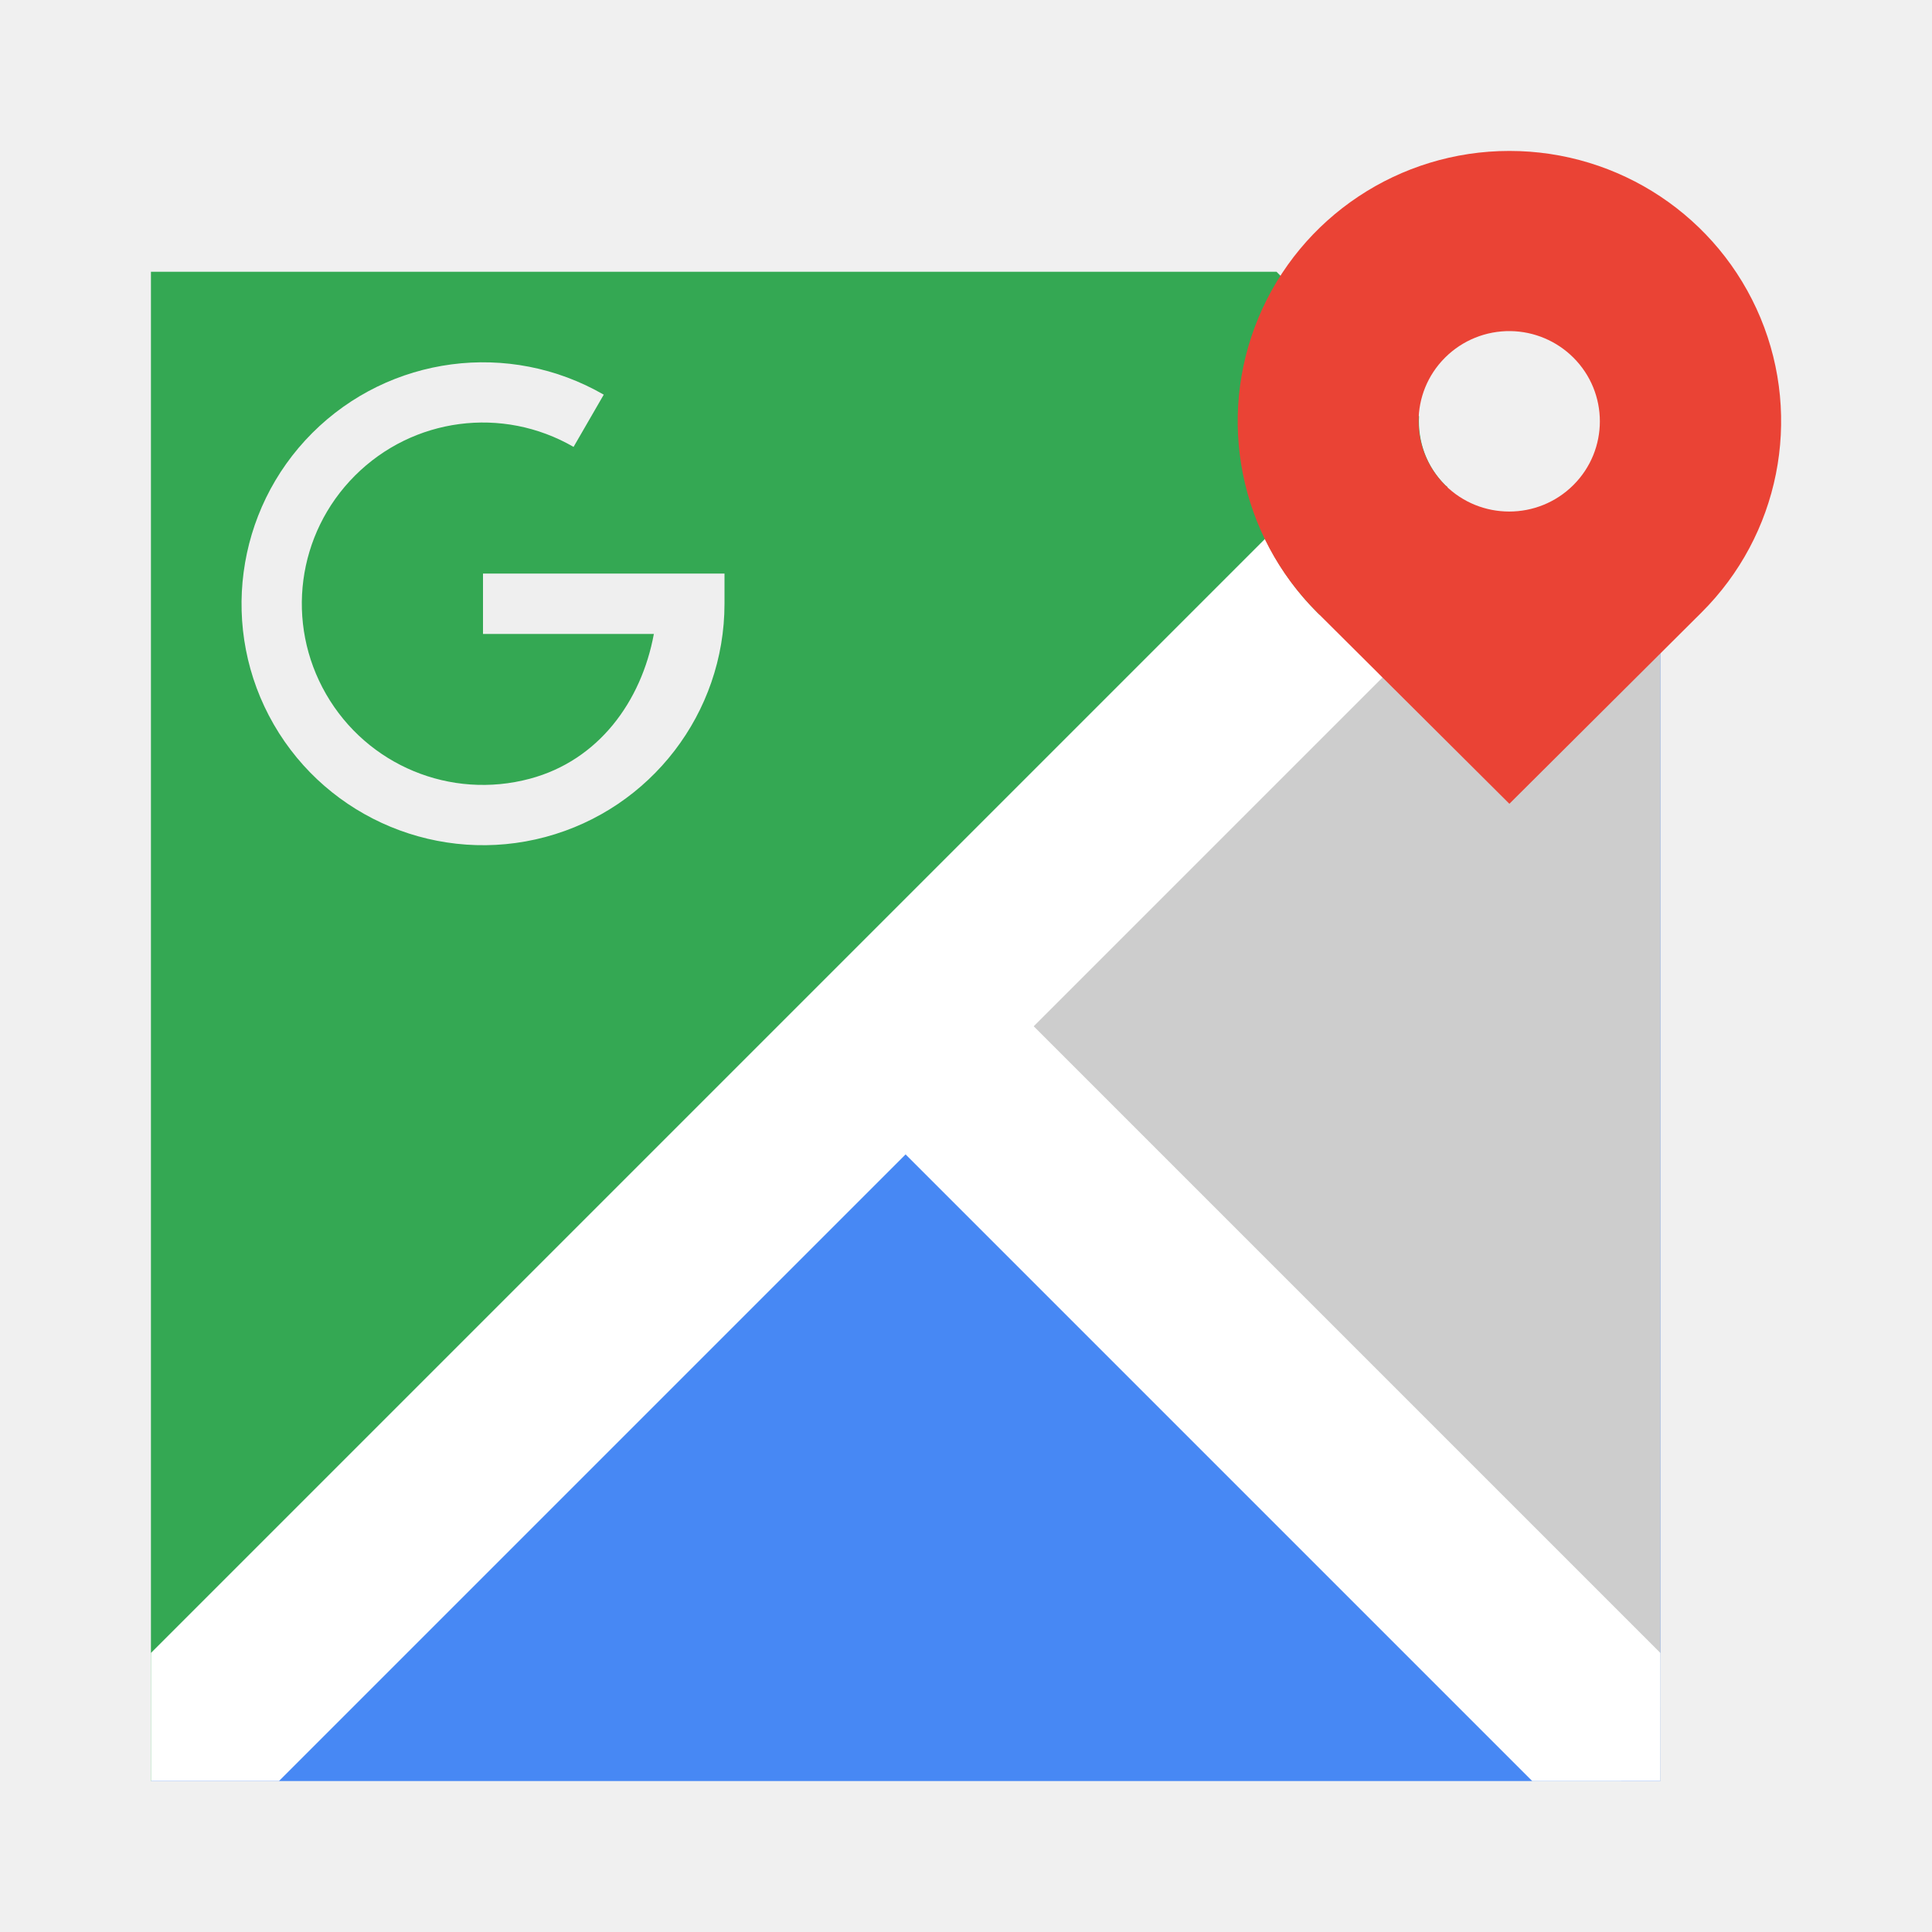
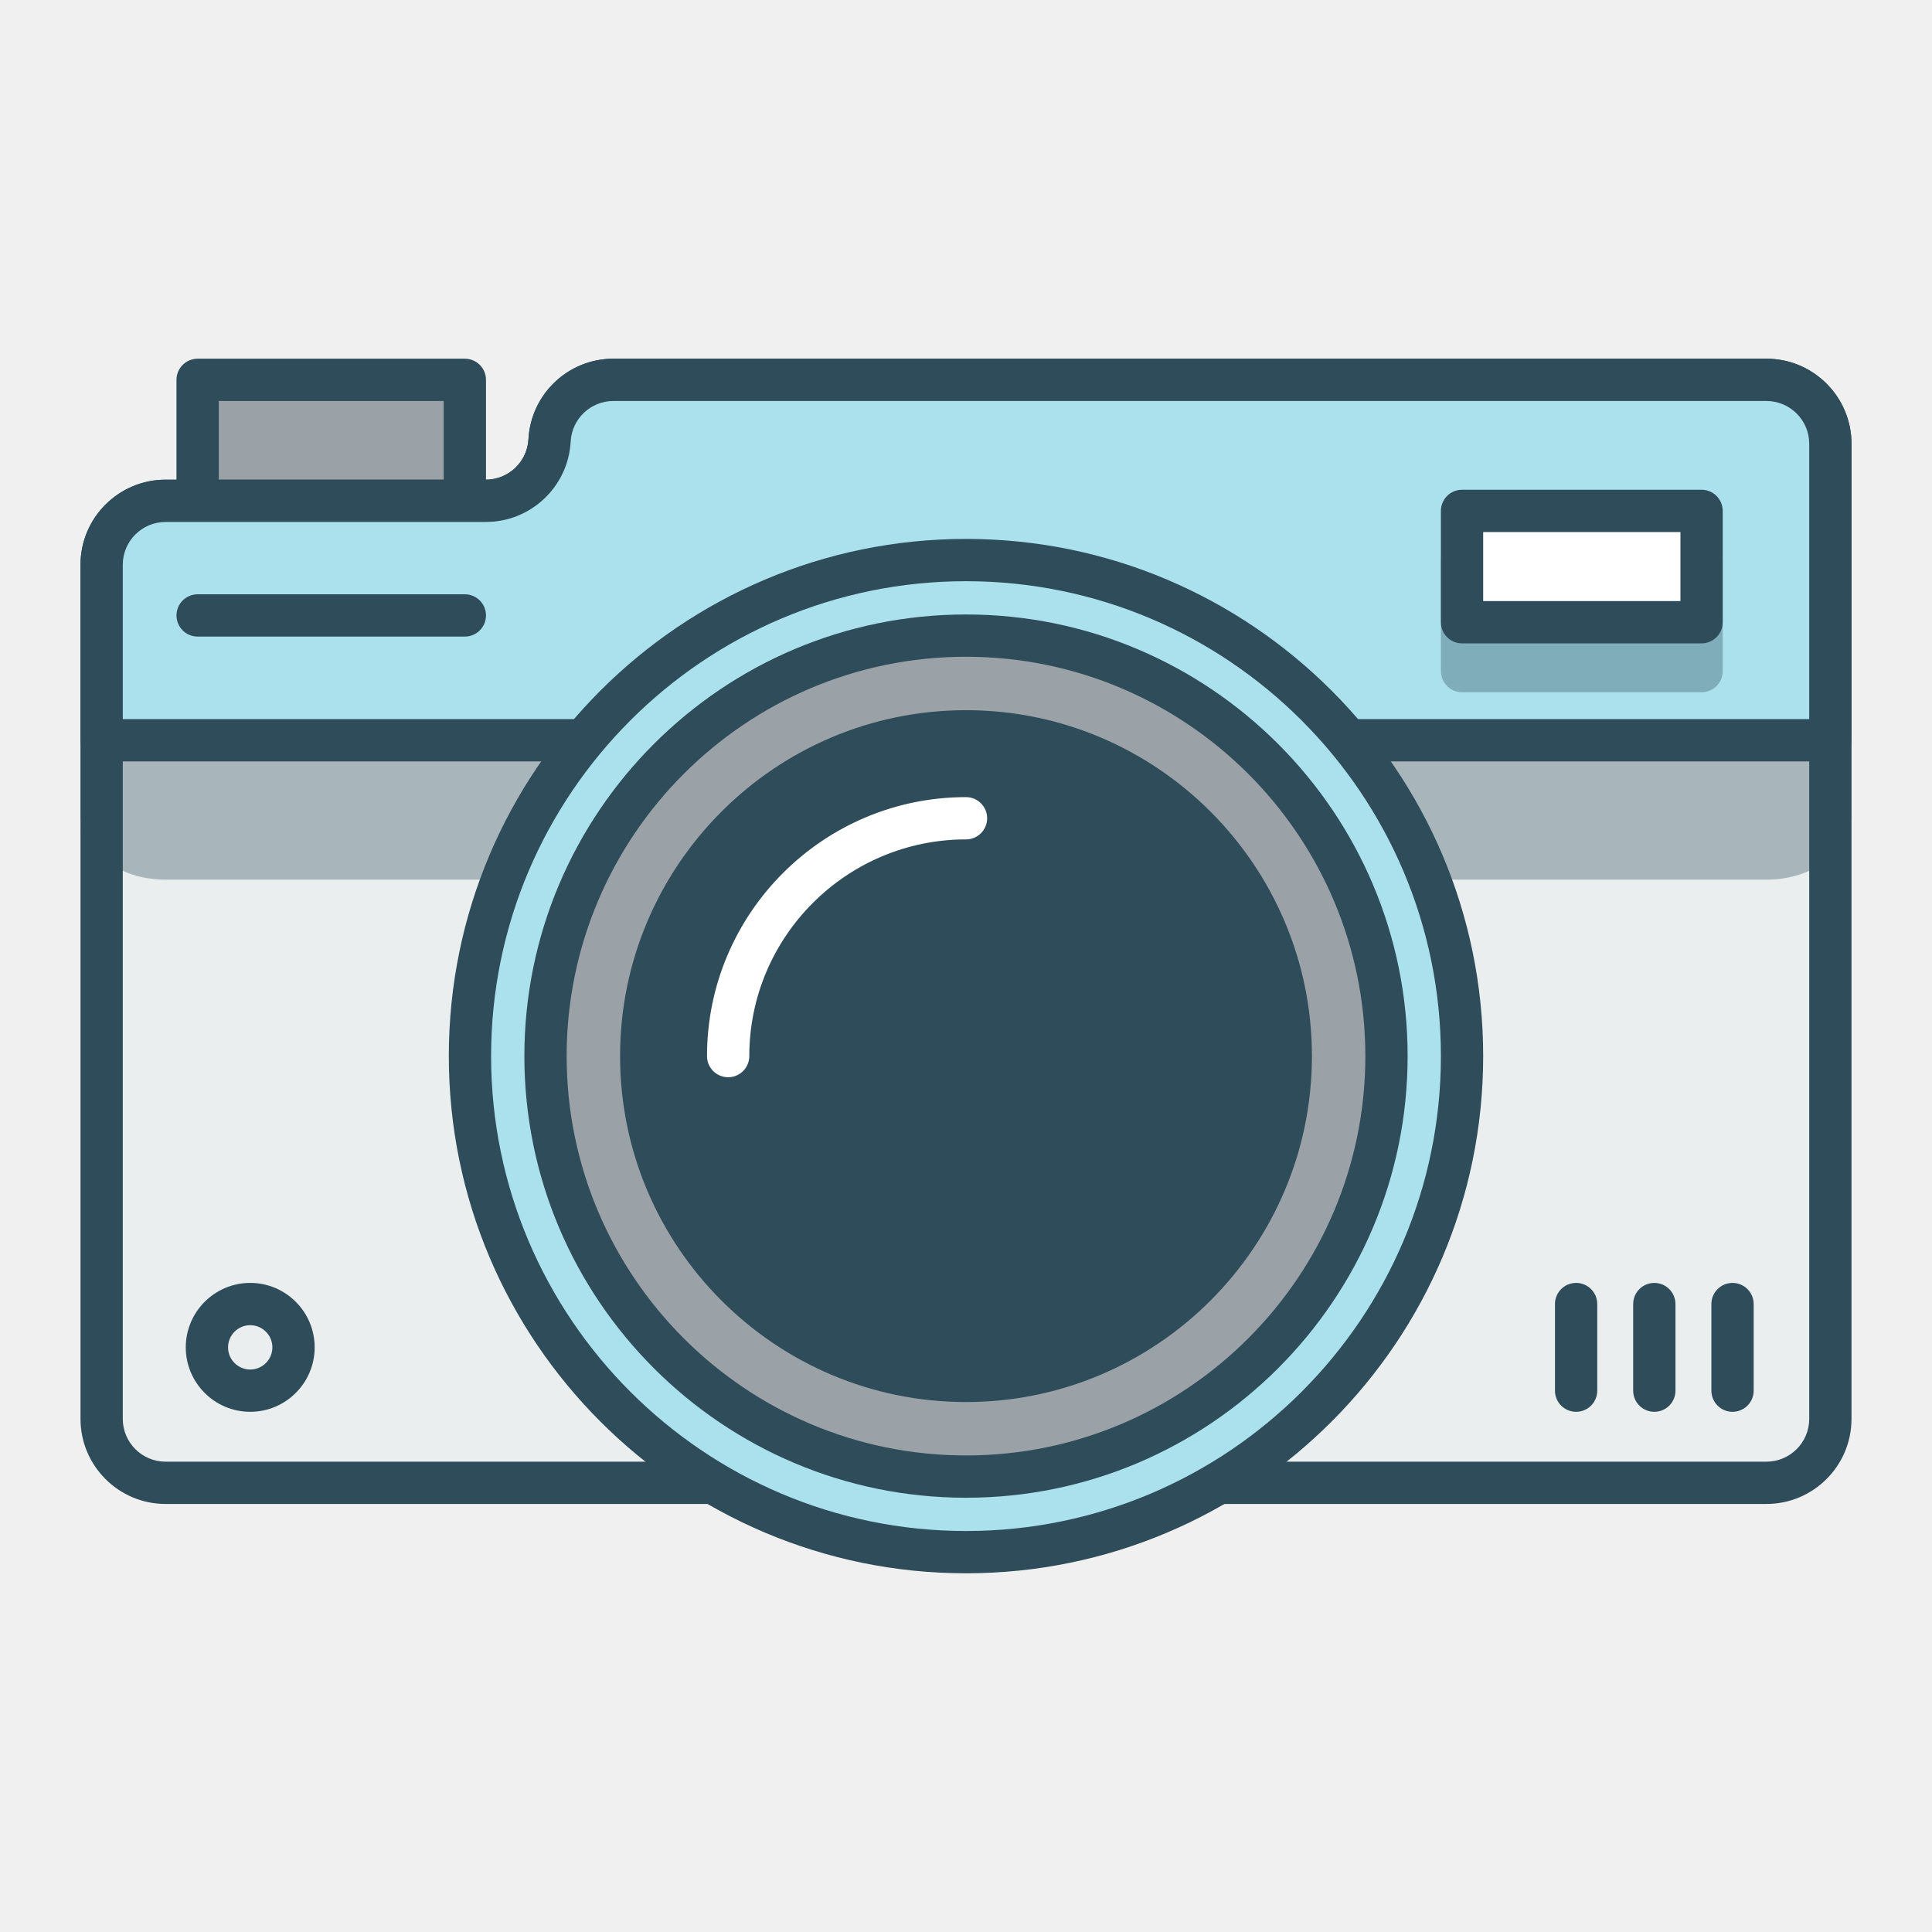
- <svg xmlns="http://www.w3.org/2000/svg" height="32" id="svg4063" version="1.1" viewBox="0 0 32 32" width="32">
-   <defs id="defs4065" />
-   <g id="layer1" transform="translate(0,-1020.362)">
-     <g id="g7050">
-       <path d="m 2.5,1049.862 25,0 0,-22.551" id="path5006" style="opacity:1;fill:#4788f4;fill-opacity:1;stroke:none;stroke-width:1;stroke-linecap:round;stroke-linejoin:round;stroke-miterlimit:4.1;stroke-dasharray:none" />
-       <path d="m 27.5,1049.862 0,-22.551 -12.5,11.275 z" id="path5012" style="opacity:1;fill:#cdcdcd;fill-opacity:1;stroke:none;stroke-width:1;stroke-linecap:round;stroke-linejoin:round;stroke-miterlimit:4.1;stroke-dasharray:none" />
-       <path d="m 2.5,1024.863 0,25 21.477,-21.434 c -0.012,-0.012 -0.027,-0.019 -0.039,-0.031 -0.315,-0.313 -0.457,-0.731 -0.434,-1.141 l -2.361,-2.394 -18.643,0 z" id="path5008" style="opacity:1;fill:#34a853;fill-opacity:1;stroke:none;stroke-width:1;stroke-linecap:round;stroke-linejoin:round;stroke-miterlimit:4.1;stroke-dasharray:none" />
-       <path d="m 20.953,1029.287 -18.453,18.453 0,2.121 2.121,0 18.279,-18.279 -1.082,-1.076 a 4.5,4.479 0 0 1 -0.865,-1.219 z" id="path5010" style="opacity:1;fill:#ffffff;fill-opacity:1;stroke:none;stroke-width:1;stroke-linecap:round;stroke-linejoin:round;stroke-miterlimit:4.1;stroke-dasharray:none" />
-       <path d="m 25.379,1049.862 -10.379,-10.379 -0.939,-3.061 3.061,0.939 10.379,10.379 -6.8e-4,2.121 z" id="path5014" style="opacity:1;fill:#ffffff;fill-opacity:1;stroke:none;stroke-width:1;stroke-linecap:round;stroke-linejoin:round;stroke-miterlimit:4.1;stroke-dasharray:none" />
-       <path d="m 21.142,1024.862 -18.642,0 0,25 25,0 0,-18.551" id="path5016" style="opacity:1;fill:none;stroke:none;stroke-width:1;stroke-linecap:round;stroke-linejoin:round;stroke-miterlimit:4.1;stroke-dasharray:none" />
-       <path d="m 20.953,1029.287 -18.453,18.453 0,2.121 2.121,0 18.279,-18.279 -1.082,-1.076 a 4.5,4.479 0 0 1 -0.865,-1.219 z" id="path5018" style="opacity:1;fill:none;stroke:none;stroke-width:1;stroke-linecap:round;stroke-linejoin:round;stroke-miterlimit:4.1;stroke-dasharray:none" />
-       <path d="m 7.479,1026.397 c -0.852,0.112 -1.667,0.497 -2.307,1.137 -1.278,1.278 -1.541,3.262 -0.637,4.828 0.904,1.566 2.754,2.331 4.5,1.863 1.746,-0.468 2.965,-2.055 2.965,-3.863 l 0,-0.5 -4,0 0,1 2.83,0 c -0.207,1.122 -0.919,2.095 -2.053,2.398 -1.314,0.352 -2.695,-0.221 -3.375,-1.399 -0.68,-1.178 -0.485,-2.659 0.477,-3.621 0.962,-0.962 2.443,-1.157 3.621,-0.476 l 0.5,-0.865 c -0.783,-0.452 -1.67,-0.614 -2.521,-0.502 z" id="path5020" style="color:#000000;font-style:normal;font-variant:normal;font-weight:normal;font-stretch:normal;font-size:medium;line-height:normal;font-family:sans-serif;text-indent:0;text-align:start;text-decoration:none;text-decoration-line:none;text-decoration-style:solid;text-decoration-color:#000000;letter-spacing:normal;word-spacing:normal;text-transform:none;direction:ltr;block-progression:tb;writing-mode:lr-tb;baseline-shift:baseline;text-anchor:start;white-space:normal;clip-rule:nonzero;display:inline;overflow:visible;visibility:visible;opacity:1;isolation:auto;mix-blend-mode:normal;color-interpolation:sRGB;color-interpolation-filters:linearRGB;solid-color:#000000;solid-opacity:1;fill:#efefef;fill-opacity:1;fill-rule:nonzero;stroke:none;stroke-width:1;stroke-linecap:butt;stroke-linejoin:miter;stroke-miterlimit:4.1;stroke-dasharray:none;stroke-dashoffset:0;stroke-opacity:1;color-rendering:auto;image-rendering:auto;shape-rendering:auto;text-rendering:auto;enable-background:accumulate" />
-       <path d="m 25.379,1049.862 -10.379,-10.379 2.121,-2.121 10.379,10.379" id="path5022" style="opacity:1;fill:none;stroke:none;stroke-width:1;stroke-linecap:round;stroke-linejoin:round;stroke-miterlimit:4.1;stroke-dasharray:none" />
-       <path d="m 24.999,1022.862 a 4.5,4.479 0 0 0 -4.156,2.764 4.5,4.479 0 0 0 0.975,4.881 l 3.182,3.168 3.182,-3.168 a 4.5,4.479 0 0 0 0.977,-4.881 4.5,4.479 0 0 0 -4.158,-2.764 z m 0.021,2.984 a 1.501,1.494 0 0 1 1.039,0.438 1.501,1.494 0 0 1 0,2.113 1.501,1.494 0 0 1 -2.123,0 1.501,1.494 0 0 1 0,-2.113 1.501,1.494 0 0 1 1.084,-0.438 z" id="path5024" style="opacity:1;fill:#ea4335;fill-opacity:1;stroke:none;stroke-width:1;stroke-linecap:round;stroke-linejoin:round;stroke-miterlimit:4.1;stroke-dasharray:none" />
-       <path d="m 24.999,1022.862 a 4.5,4.479 0 0 0 -4.156,2.764 4.5,4.479 0 0 0 0.975,4.881 l 3.182,3.168 3.182,-3.168 a 4.5,4.479 0 0 0 0.977,-4.881 4.5,4.479 0 0 0 -4.158,-2.764 z" id="path5026" style="opacity:1;fill:none;stroke:none;stroke-width:1;stroke-linecap:round;stroke-linejoin:round;stroke-miterlimit:4.1;stroke-dasharray:none" />
+ <svg xmlns="http://www.w3.org/2000/svg" version="1.1" id="Layer_1" x="0px" y="0px" viewBox="0 0 1200 1200" enable-background="new 0 0 1200 1200" xml:space="preserve">
+   <g>
+     <g>
+       <polygon fill="#9AA1A7" points="288.725,345.826 205.736,345.826 122.747,345.826 122.747,290.877 122.747,235.928     205.736,235.928 288.725,235.928 288.725,290.877   " />
+       <path fill="#2E4C59" d="M288.725,358.958h-82.989h-82.989c-3.626,0-6.909-1.47-9.285-3.846c-2.376-2.376-3.846-5.659-3.846-9.285    v-54.949v-54.949c0-3.626,1.47-6.909,3.846-9.285c2.376-2.376,5.659-3.846,9.285-3.846h82.989h82.989    c3.626,0,6.909,1.47,9.285,3.846c2.376,2.376,3.846,5.659,3.846,9.285v54.949v54.949c0,3.626-1.47,6.909-3.846,9.285    C295.634,357.488,292.351,358.958,288.725,358.958z M135.878,332.696h69.858h69.858v-41.818V249.06h-69.858h-69.858v41.818    V332.696z" />
    </g>
+     <g>
+       <path fill="#EAEEEF" d="M1097.161,921.007H600H102.838c-10.965,0-20.892-4.445-28.078-11.63    c-7.186-7.186-11.63-17.113-11.63-28.078V616.04V350.781c0-10.965,4.444-20.892,11.63-28.078    c7.186-7.186,17.113-11.63,28.078-11.63h99.431h99.431c10.55,0,20.179-4.126,27.312-10.885s11.771-16.152,12.338-26.687v0v0    c0.567-10.535,5.205-19.928,12.338-26.687c7.133-6.759,16.762-10.885,27.312-10.885h358.08h358.08    c10.965,0,20.892,4.444,28.078,11.63c7.186,7.186,11.63,17.113,11.63,28.078v302.832v302.832c0,10.965-4.444,20.892-11.63,28.078    C1118.053,916.563,1108.126,921.007,1097.161,921.007z" />
+       <path fill="#2E4C59" d="M1097.162,934.137H600H102.838c-14.568,0-27.778-5.926-37.345-15.493    C55.925,909.076,50,895.867,50,881.299V616.04V350.782c0-14.568,5.925-27.778,15.493-37.347s22.777-15.494,37.345-15.494h99.431    h99.431c7.062,0,13.507-2.761,18.282-7.285c4.775-4.524,7.878-10.81,8.257-17.86c0.757-14.018,6.929-26.517,16.421-35.512    s22.305-14.485,36.343-14.485h358.08h358.08c14.568,0,27.778,5.925,37.345,15.493S1150,261.069,1150,275.637v302.831v302.831    c0,14.568-5.926,27.778-15.493,37.345C1124.939,928.211,1111.73,934.137,1097.162,934.137z M102.838,324.202    c-7.327,0-13.971,2.981-18.784,7.793c-4.812,4.813-7.793,11.458-7.793,18.786V616.04v265.258c0,7.327,2.981,13.971,7.793,18.784    c4.812,4.813,11.457,7.793,18.784,7.793H600h497.162c7.327,0,13.971-2.981,18.784-7.793c4.812-4.812,7.793-11.457,7.793-18.784    V578.468V275.637c0-7.327-2.981-13.971-7.793-18.784c-4.813-4.812-11.457-7.793-18.784-7.793h-358.08h-358.08    c-7.06,0-13.505,2.761-18.28,7.286c-4.775,4.524-7.879,10.811-8.259,17.863c-0.754,14.017-6.926,26.515-16.419,35.51    c-9.493,8.994-22.307,14.484-36.345,14.484h-99.431H102.838z" />
+     </g>
+     <g opacity="0.35">
+       <path fill="#2E4C59" d="M63.131,463.412v20.602v20.602c0,7.905,4.444,15.061,11.63,20.241c7.186,5.18,17.113,8.384,28.078,8.384    h497.161h497.161c10.965,0,20.892-3.204,28.078-8.384c7.186-5.18,11.63-12.336,11.63-20.241v-20.602v-20.602H600H63.131z" />
+       <path fill="#2E4C59" d="M1097.162,546.373H600H102.838c-14.814,0-28.024-4.586-37.53-12.098S50,516.324,50,504.616v-20.603    v-20.603c0-3.626,1.47-6.909,3.846-9.285c2.376-2.376,5.659-3.846,9.285-3.846H600h536.869c3.626,0,6.909,1.47,9.285,3.846    c2.376,2.376,3.846,5.659,3.846,9.285v20.603v20.603c0,11.707-5.802,22.147-15.308,29.659S1111.976,546.373,1097.162,546.373z     M76.261,476.542v14.037v14.037c0,3.657,2.842,7.531,7.584,10.49c4.743,2.96,11.387,5.005,18.992,5.005H600h497.162    c7.605,0,14.25-2.045,18.992-5.005c4.743-2.96,7.584-6.833,7.584-10.49v-14.037v-14.037H600H76.261z" />
+     </g>
+     <g>
+       <path fill="#ABE1ED" d="M1136.869,459.8v-92.082v-92.082c0-10.965-4.444-20.892-11.63-28.078    c-7.186-7.186-17.113-11.63-28.078-11.63h-358.08h-358.08c-10.55,0-20.179,4.126-27.312,10.885    c-7.133,6.759-11.771,16.152-12.338,26.687c-0.567,10.535-5.205,19.928-12.338,26.687s-16.762,10.885-27.312,10.885h-99.431    h-99.431c-10.965,0-20.892,4.445-28.078,11.63c-7.186,7.186-11.63,17.113-11.63,28.078v54.51v54.51H600H1136.869z" />
+       <path fill="#2E4C59" d="M1136.869,472.931H600H63.131c-3.626,0-6.909-1.47-9.285-3.846S50,463.426,50,459.8v-54.51v-54.51    c0-14.568,5.925-27.778,15.493-37.345c9.568-9.568,22.777-15.493,37.345-15.493h99.431h99.431c7.062,0,13.507-2.761,18.282-7.285    c4.775-4.524,7.878-10.81,8.257-17.86c0.757-14.018,6.929-26.517,16.421-35.512s22.305-14.485,36.343-14.485h358.08h358.08    c14.568,0,27.778,5.925,37.345,15.493S1150,261.069,1150,275.637v92.082V459.8c0,3.626-1.469,6.909-3.846,9.285    S1140.496,472.931,1136.869,472.931z M76.261,446.669H600h523.739v-85.516v-85.516c0-7.327-2.981-13.971-7.793-18.784    c-4.813-4.812-11.457-7.793-18.784-7.793h-358.08h-358.08c-7.06,0-13.505,2.761-18.28,7.286    c-4.775,4.524-7.879,10.811-8.259,17.863c-0.754,14.017-6.926,26.515-16.419,35.51c-9.493,8.994-22.307,14.484-36.345,14.484    h-99.431h-99.431c-7.327,0-13.971,2.981-18.784,7.793c-4.812,4.812-7.793,11.457-7.793,18.784v47.945V446.669z" />
+     </g>
+     <g>
+       <path fill="#ABE1ED" d="M908.103,655.967c0,85.08-34.486,162.106-90.241,217.862S685.08,964.07,600,964.07    s-162.106-34.486-217.862-90.241s-90.241-132.781-90.241-217.862s34.486-162.106,90.241-217.862S514.919,347.864,600,347.864    s162.106,34.486,217.862,90.241S908.103,570.887,908.103,655.967z" />
+       <path fill="#2E4C59" d="M600,977.202c-88.564,0-168.873-36.027-227.04-94.195s-94.193-138.477-94.193-227.041    s36.026-168.873,94.193-227.04S511.436,334.733,600,334.733s168.873,36.026,227.04,94.193    c58.167,58.167,94.193,138.476,94.193,227.04s-36.026,168.873-94.193,227.041C768.873,941.175,688.564,977.202,600,977.202z     M600,360.994c-81.325,0-155.067,33.081-208.479,86.492s-86.492,127.155-86.492,208.479s33.081,155.068,86.492,208.481    C444.933,917.859,518.675,950.94,600,950.94s155.067-33.081,208.479-86.494c53.412-53.412,86.492-127.156,86.492-208.481    s-33.081-155.067-86.492-208.479C755.067,394.075,681.325,360.994,600,360.994z" />
+     </g>
+     <g>
+       <path fill="#9AA1A7" d="M861.173,655.967c0,72.121-29.233,137.414-76.496,184.677C737.414,887.907,672.121,917.14,600,917.14    s-137.414-29.233-184.677-76.496c-47.263-47.263-76.496-112.556-76.496-184.677s29.233-137.414,76.496-184.677    S527.879,394.794,600,394.794s137.414,29.233,184.677,76.496C831.94,518.553,861.173,583.846,861.173,655.967z" />
+       <path fill="#2E4C59" d="M600,930.272c-75.626,0-144.202-30.764-193.871-80.434c-49.669-49.67-80.432-118.247-80.432-193.873    s30.763-144.202,80.432-193.871S524.374,381.662,600,381.662s144.202,30.763,193.871,80.432s80.432,118.245,80.432,193.871    s-30.763,144.203-80.432,193.873C744.202,899.509,675.626,930.272,600,930.272z M600,407.924    c-68.385,0-130.395,27.818-175.31,72.732s-72.733,106.925-72.733,175.31c0,68.386,27.818,130.397,72.733,175.312    c44.914,44.915,106.925,72.733,175.31,72.733s130.395-27.818,175.31-72.733c44.914-44.915,72.732-106.926,72.732-175.312    c0-68.385-27.818-130.395-72.732-175.31C730.395,435.742,668.385,407.924,600,407.924z" />
+     </g>
+     <g>
+       <path fill="#2E4C59" d="M801.728,655.967c0,55.706-22.579,106.138-59.085,142.644S655.705,857.696,600,857.696    s-106.138-22.579-142.644-59.085s-59.085-86.938-59.085-142.644c0-55.706,22.579-106.138,59.085-142.644    S544.294,454.239,600,454.239s106.138,22.579,142.644,59.085S801.728,600.261,801.728,655.967z" />
+       <path fill="#2E4C59" d="M600,870.827c-59.237,0-112.952-24.097-151.857-63.003s-63.002-92.622-63.002-151.859    c0-59.237,24.096-112.952,63.002-151.857s92.62-63.002,151.857-63.002s112.952,24.096,151.857,63.002s63.002,92.62,63.002,151.857    c0,59.237-24.096,112.952-63.002,151.859S659.237,870.827,600,870.827z M600,467.368c-51.997,0-99.147,21.151-133.297,55.301    s-55.301,81.299-55.301,133.297s21.151,99.147,55.301,133.298S548.003,844.566,600,844.566s99.147-21.151,133.297-55.302    c34.15-34.151,55.301-81.301,55.301-133.298s-21.151-99.146-55.301-133.297C699.147,488.519,651.997,467.368,600,467.368z" />
+     </g>
+     <path fill="#FFFFFF" d="M452.269,669.097c-3.626,0-6.909-1.47-9.285-3.846s-3.846-5.659-3.846-9.285   c0-44.349,18.041-84.564,47.169-113.692c29.128-29.127,69.343-47.167,113.693-47.167c3.626,0,6.909,1.47,9.285,3.846   s3.846,5.659,3.846,9.285c0,3.626-1.47,6.909-3.846,9.285s-5.659,3.846-9.285,3.846c-37.11,0-70.76,15.095-95.132,39.467   c-24.373,24.372-39.468,58.022-39.468,95.13c0,3.626-1.47,6.909-3.846,9.285C459.178,667.627,455.896,669.097,452.269,669.097z" />
+     <path fill="#2E4C59" d="M1076.104,876.898c-3.626,0-6.909-1.47-9.285-3.846s-3.846-5.659-3.846-9.285v-26.899V809.97   c0-3.626,1.469-6.909,3.846-9.285s5.659-3.846,9.285-3.846c3.626,0,6.909,1.469,9.285,3.846s3.846,5.659,3.846,9.285v26.899v26.899   c0,3.626-1.469,6.909-3.846,9.285S1079.73,876.898,1076.104,876.898z" />
+     <path fill="#2E4C59" d="M1027.525,876.898c-3.626,0-6.909-1.47-9.285-3.846s-3.846-5.659-3.846-9.285v-26.899V809.97   c0-3.626,1.469-6.909,3.846-9.285s5.659-3.846,9.285-3.846c3.626,0,6.909,1.469,9.285,3.846s3.846,5.659,3.846,9.285v26.899v26.899   c0,3.626-1.469,6.909-3.846,9.285S1031.152,876.898,1027.525,876.898z" />
+     <path fill="#2E4C59" d="M978.947,876.898c-3.626,0-6.909-1.47-9.285-3.846s-3.846-5.659-3.846-9.285v-26.899V809.97   c0-3.626,1.469-6.909,3.846-9.285s5.659-3.846,9.285-3.846s6.909,1.469,9.285,3.846c2.376,2.376,3.846,5.659,3.846,9.285v26.899   v26.899c0,3.626-1.47,6.909-3.846,9.285C985.856,875.428,982.573,876.898,978.947,876.898z" />
+     <g opacity="0.35">
+       <polygon fill="#2E4C59" points="1056.875,416.836 982.489,416.836 908.103,416.836 908.103,382.26 908.103,347.684     982.489,347.684 1056.875,347.684 1056.875,382.26   " />
+       <path fill="#2E4C59" d="M1056.875,429.966h-74.386h-74.386c-3.626,0-6.909-1.47-9.285-3.846s-3.846-5.659-3.846-9.285V382.26    v-34.576c0-3.626,1.47-6.909,3.846-9.285s5.659-3.846,9.285-3.846h74.386h74.386c3.626,0,6.909,1.47,9.285,3.846    s3.846,5.659,3.846,9.285v34.576v34.576c0,3.626-1.469,6.909-3.846,9.285S1060.501,429.966,1056.875,429.966z M921.233,403.705    h61.255h61.255V382.26v-21.445h-61.255h-61.255v21.445V403.705z" />
+     </g>
+     <g>
+       <polygon fill="#FFFFFF" points="1056.875,386.475 982.489,386.475 908.103,386.475 908.103,351.899 908.103,317.322     982.489,317.322 1056.875,317.322 1056.875,351.899   " />
+       <path fill="#2E4C59" d="M1056.875,399.607h-74.386h-74.386c-3.626,0-6.909-1.47-9.285-3.846s-3.846-5.659-3.846-9.285v-34.577    v-34.577c0-3.626,1.47-6.909,3.846-9.285s5.659-3.846,9.285-3.846h74.386h74.386c3.626,0,6.909,1.47,9.285,3.846    s3.846,5.659,3.846,9.285v34.577v34.577c0,3.626-1.469,6.909-3.846,9.285S1060.501,399.607,1056.875,399.607z M921.233,373.345    h61.255h61.255v-21.446v-21.446h-61.255h-61.255v21.446V373.345z" />
+     </g>
+     <path fill="#2E4C59" d="M288.725,395.39h-82.989h-82.989c-3.626,0-6.909-1.47-9.285-3.846c-2.376-2.376-3.846-5.659-3.846-9.285   c0-3.626,1.47-6.909,3.846-9.285c2.376-2.376,5.659-3.846,9.285-3.846h82.989h82.989c3.626,0,6.909,1.47,9.285,3.846   s3.846,5.659,3.846,9.285c0,3.626-1.47,6.909-3.846,9.285S292.351,395.39,288.725,395.39z" />
+     <path fill="#2E4C59" d="M155.415,876.898c-11.037,0-21.044-4.489-28.293-11.738c-7.249-7.248-11.738-17.255-11.738-28.291   c0-11.037,4.489-21.044,11.738-28.293c7.249-7.248,17.256-11.738,28.293-11.738c11.035,0,21.042,4.489,28.291,11.738   c7.248,7.249,11.738,17.256,11.738,28.293c0,11.035-4.489,21.042-11.738,28.291C176.458,872.409,166.45,876.898,155.415,876.898z    M155.415,823.1c-3.796,0-7.238,1.544-9.731,4.038c-2.493,2.493-4.038,5.936-4.038,9.731s1.545,7.237,4.038,9.73   c2.493,2.493,5.936,4.037,9.731,4.037s7.237-1.544,9.73-4.037c2.493-2.493,4.037-5.934,4.037-9.73s-1.544-7.238-4.037-9.731   C162.652,824.645,159.211,823.1,155.415,823.1z" />
  </g>
</svg>
